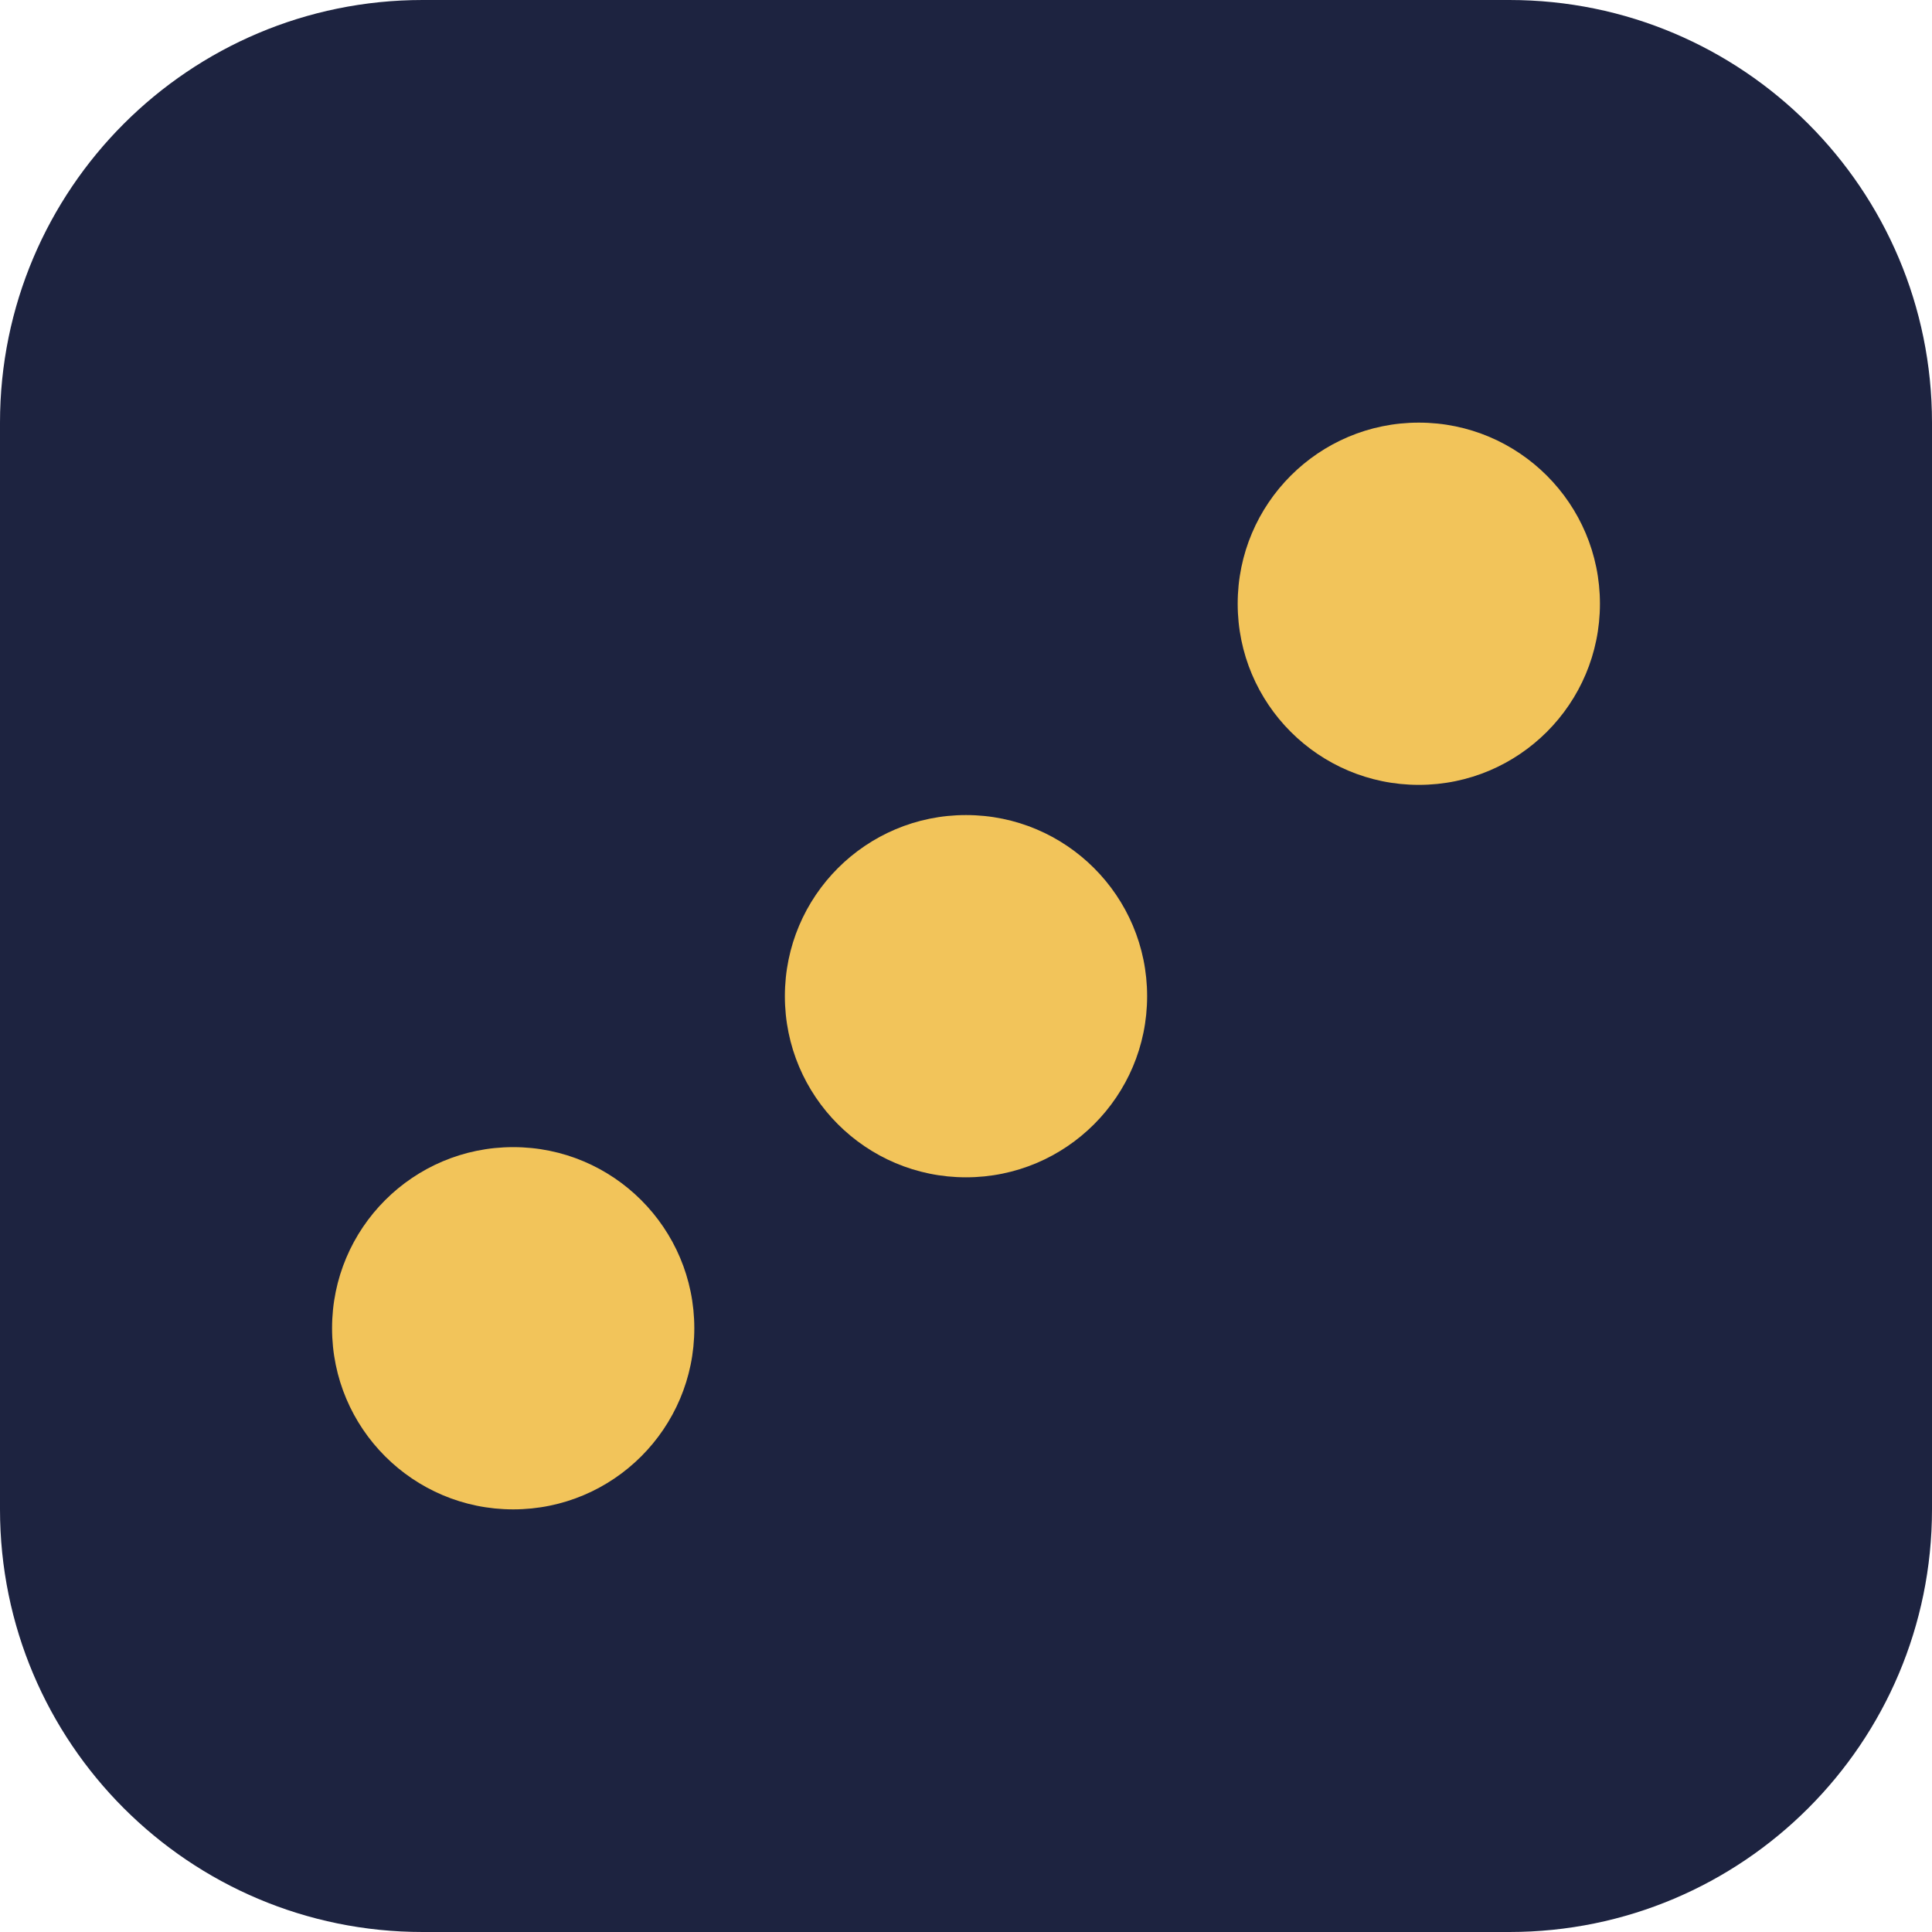
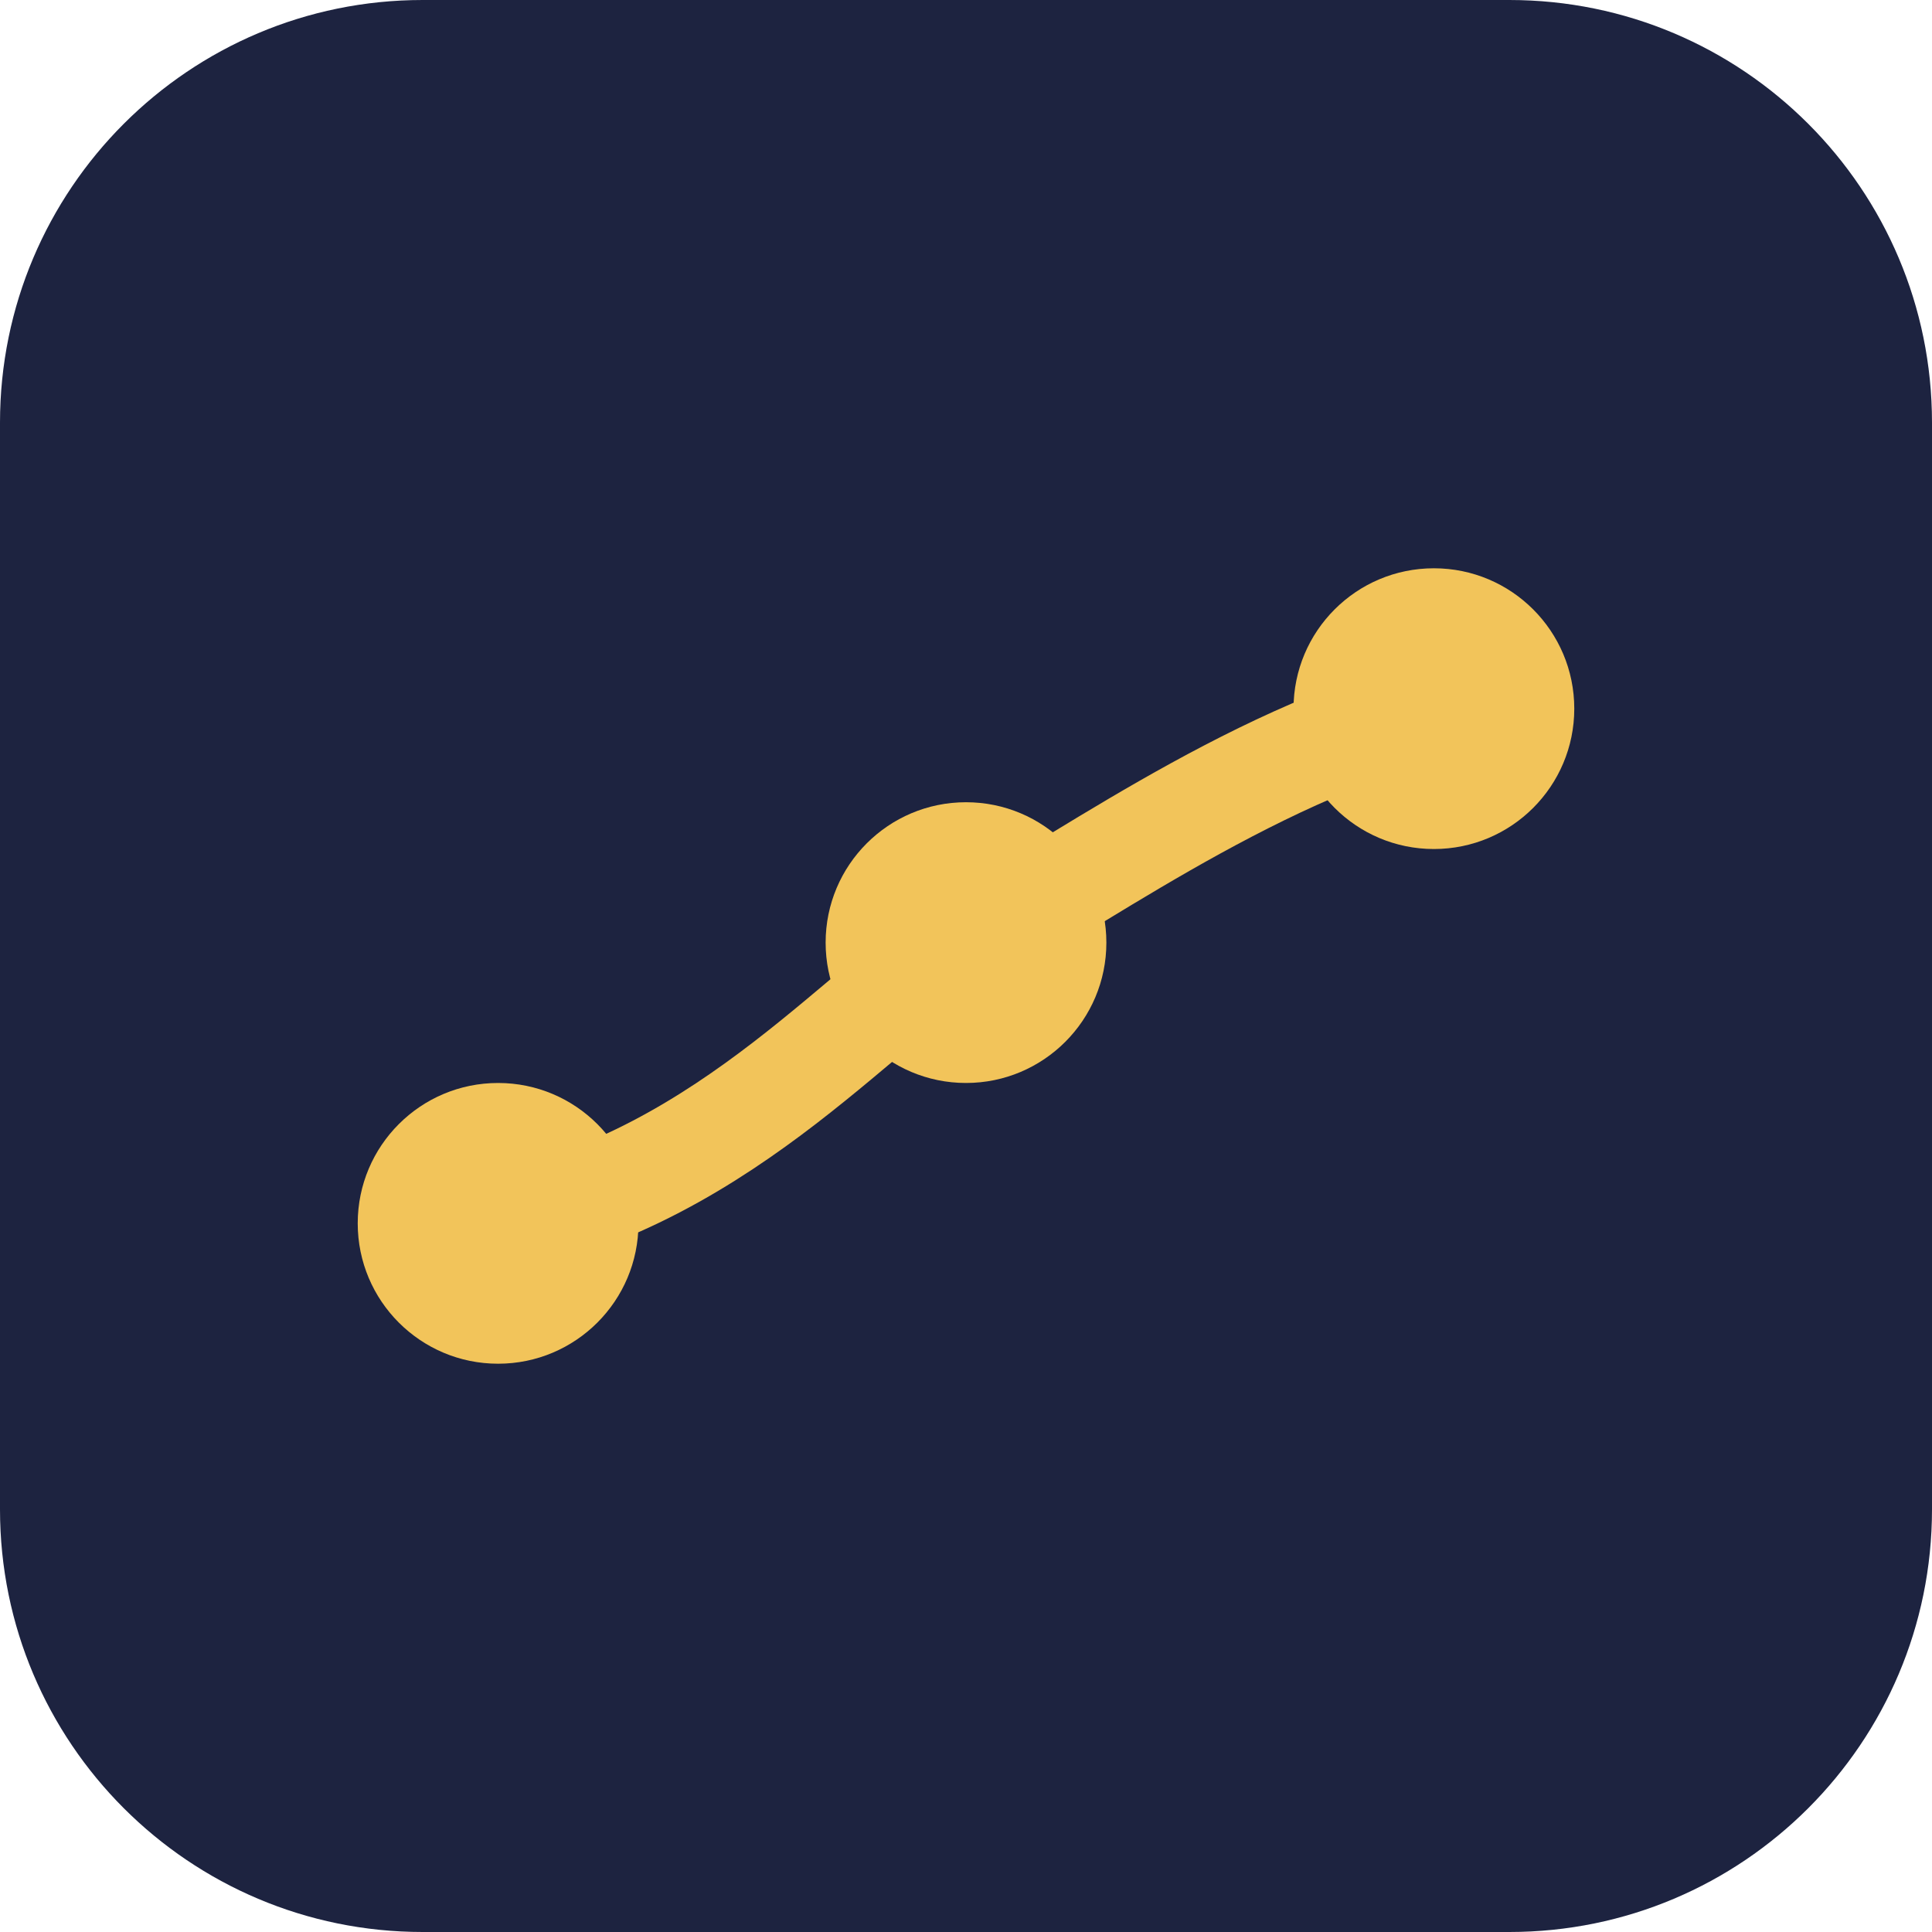
<svg xmlns="http://www.w3.org/2000/svg" viewBox="0 0 64 64">
  <rect width="64" height="64" rx="14" fill="#1D2340" />
-   <circle cx="17" cy="44" r="6" fill="#F2C45A" />
-   <circle cx="32" cy="33" r="6" fill="#F2C45A" />
-   <circle cx="47" cy="20" r="6" fill="#F2C45A" />
+   <g transform="translate(32 32) scale(1.55) translate(-14 -9.5)">
+     <path d="M4 15 C 9 14, 12 10, 14 9 S 20 5, 24 4" fill="none" stroke="#F2C45A" stroke-width="2.2" stroke-linecap="round" />
+     <circle cx="4" cy="15" r="3" fill="#F2C45A" />
+     <circle cx="14" cy="9" r="3" fill="#F2C45A" />
+     <circle cx="24" cy="4" r="3" fill="#F2C45A" />
+   </g>
</svg>
